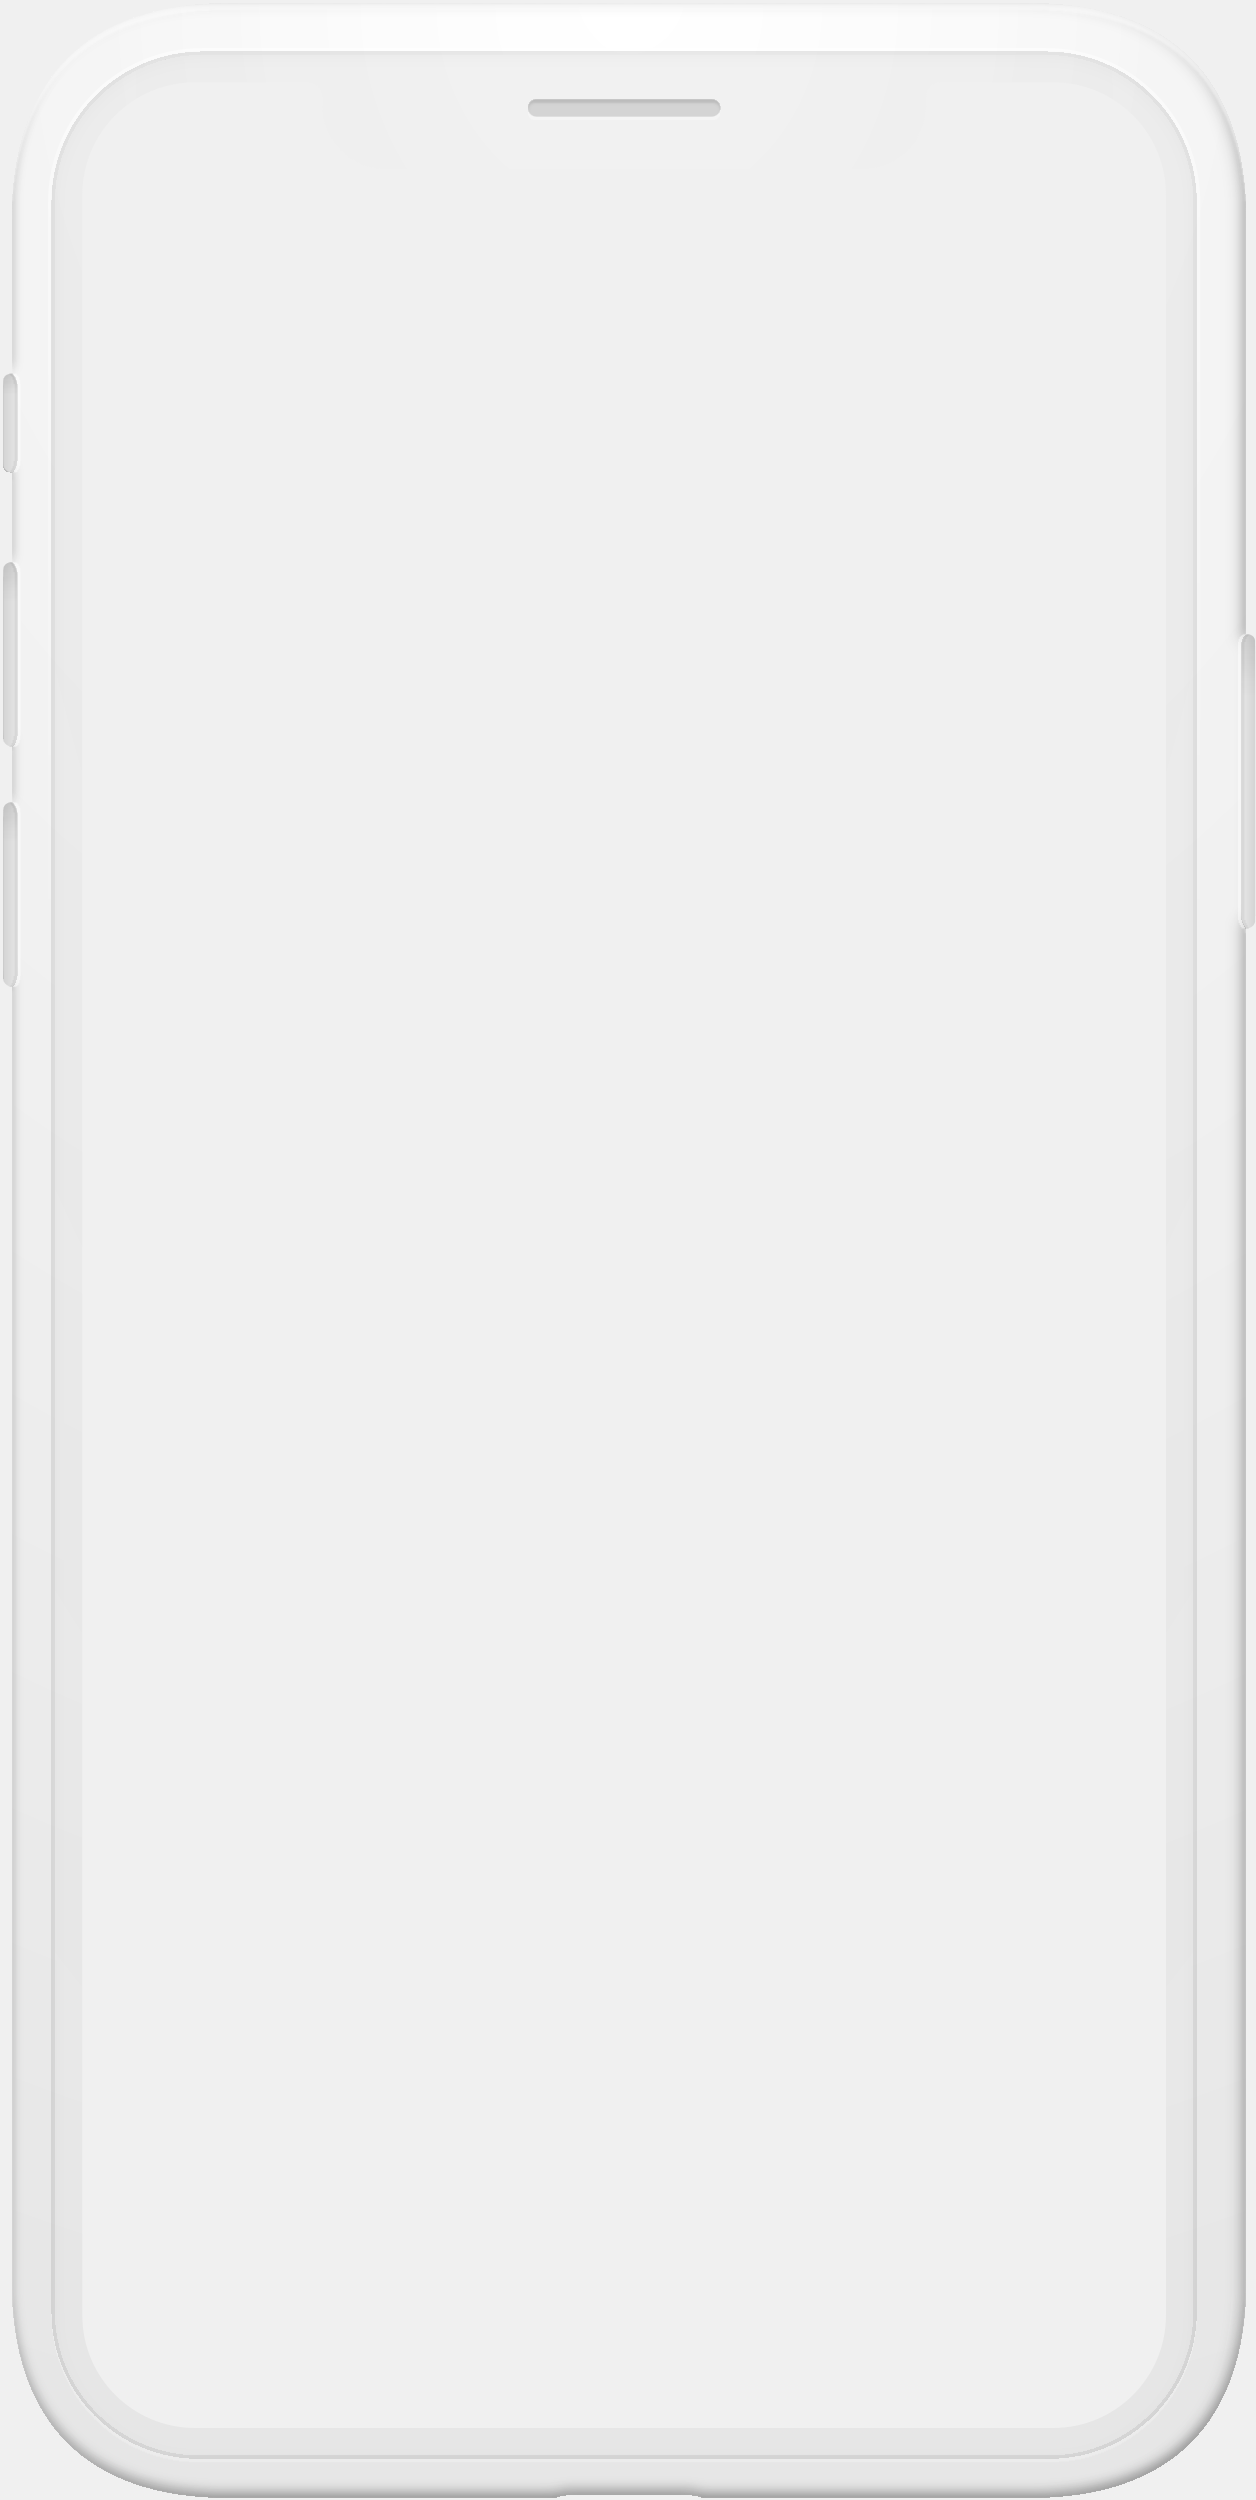
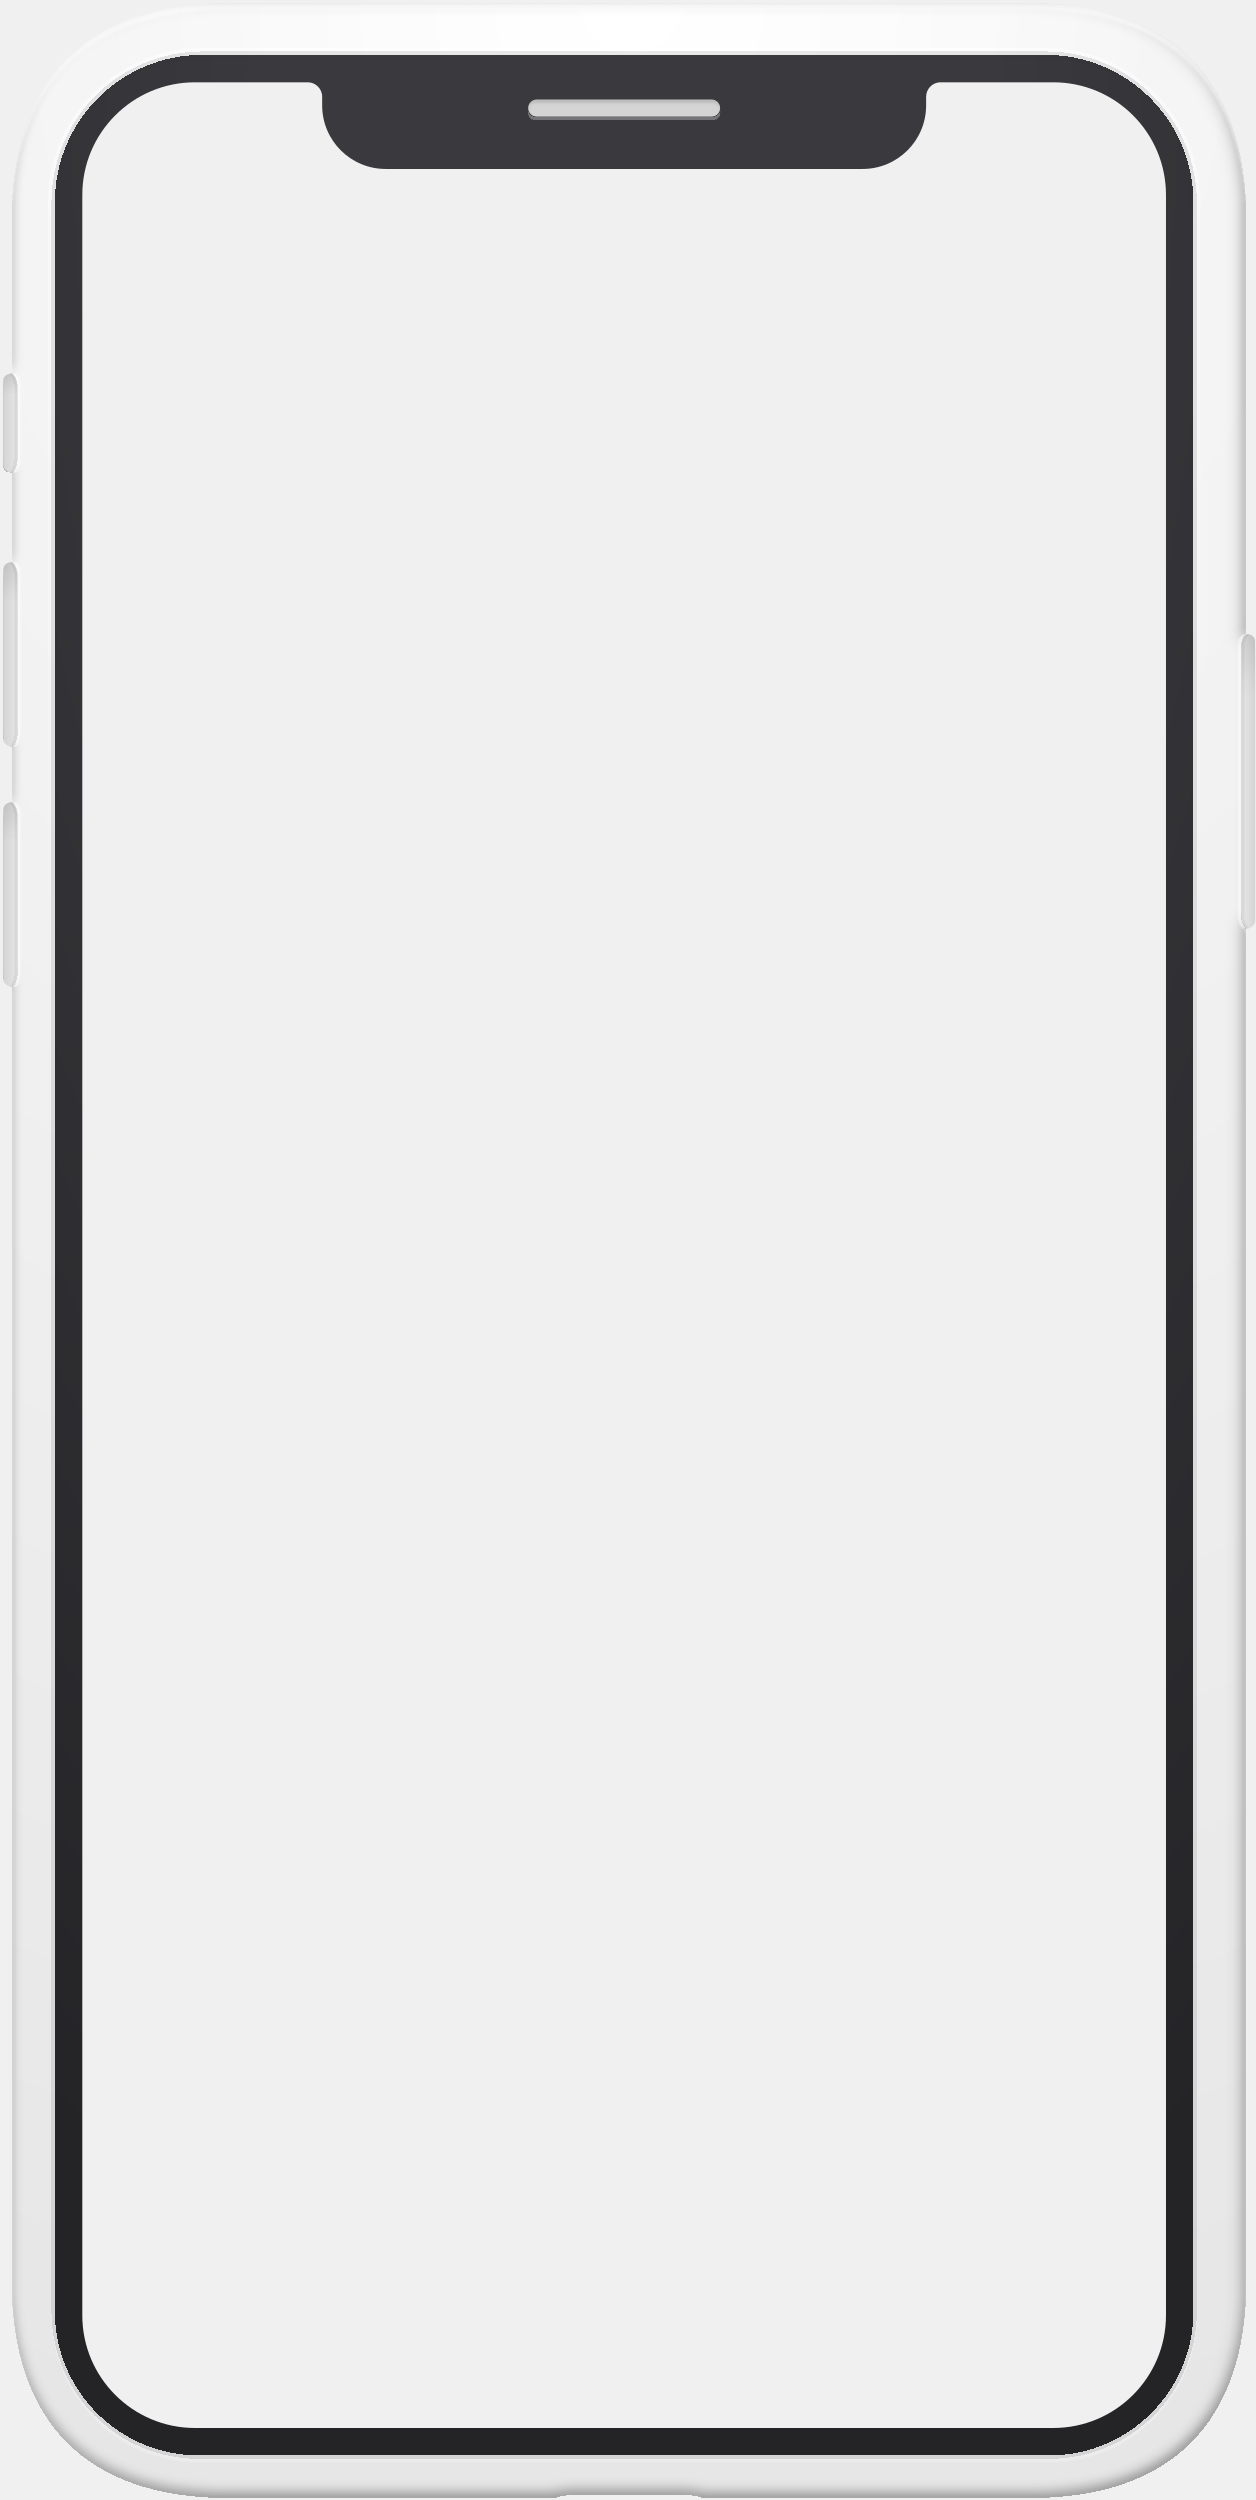
<svg xmlns="http://www.w3.org/2000/svg" width="366" height="729" fill="none">
  <g mask="url(#mask)">
    <g filter="url(#a)">
      <path d="M363.315 64.213C363.315 22.99 341.312 1 300.092 1H66.751C25.53 1 3.528 22.99 3.528 64.213v44.68l-.857.143A2 2 0 0 0 1 111.009v24.611a2 2 0 0 0 1.671 1.973l.95.158a2.26 2.26 0 0 1-.093.236v26.173c.212.1.398.296.541.643l-1.398.233A2 2 0 0 0 1 167.009v47.611a2 2 0 0 0 1.671 1.973l1.368.228c-.139.319-.314.533-.511.653v16.637c.221.104.414.313.56.689l-1.417.236A2 2 0 0 0 1 237.009v47.611a2 2 0 0 0 1.671 1.973l1.347.225c-.135.294-.302.493-.49.607v377.681c0 41.213 22 63.208 63.223 63.208h95.074c.947-.504 2.717-.843 4.745-.843l.141.001h.194l.086-.001 33.704.005c1.849.043 3.442.37 4.323.838h95.074c41.222 0 63.223-21.999 63.223-63.212v-394.63c-.259-.275-.48-.796-.63-1.47l-.011-.133 1.655-.276A2 2 0 0 0 366 266.62v-77.611a2 2 0 0 0-1.671-1.973l-1.712-.285c.148-.839.396-1.491.698-1.811V64.213Z" fill="url(#b)" />
      <path d="M363.315 64.213C363.315 22.99 341.312 1 300.092 1H66.751C25.53 1 3.528 22.99 3.528 64.213v44.68l-.857.143A2 2 0 0 0 1 111.009v24.611a2 2 0 0 0 1.671 1.973l.95.158a2.26 2.26 0 0 1-.093.236v26.173c.212.1.398.296.541.643l-1.398.233A2 2 0 0 0 1 167.009v47.611a2 2 0 0 0 1.671 1.973l1.368.228c-.139.319-.314.533-.511.653v16.637c.221.104.414.313.56.689l-1.417.236A2 2 0 0 0 1 237.009v47.611a2 2 0 0 0 1.671 1.973l1.347.225c-.135.294-.302.493-.49.607v377.681c0 41.213 22 63.208 63.223 63.208h95.074c.947-.504 2.717-.843 4.745-.843l.141.001h.194l.086-.001 33.704.005c1.849.043 3.442.37 4.323.838h95.074c41.222 0 63.223-21.999 63.223-63.212v-394.63c-.259-.275-.48-.796-.63-1.47l-.011-.133 1.655-.276A2 2 0 0 0 366 266.62v-77.611a2 2 0 0 0-1.671-1.973l-1.712-.285c.148-.839.396-1.491.698-1.811V64.213Z" fill="url(#c)" />
    </g>
    <g filter="url(#d)">
      <path d="M5 133.772v-21.15c0-1.359-.54-2.661-1.5-3.622-.844-.073-2.496.257-2.496 2.157v24.562c.406 2.023 2.605 2.023 2.605 2.023A6.363 6.363 0 0 0 5 133.772Z" fill="url(#e)" />
      <path d="M5 133.772v-21.15c0-1.359-.54-2.661-1.5-3.622-.844-.073-2.496.257-2.496 2.157v24.562c.406 2.023 2.605 2.023 2.605 2.023A6.363 6.363 0 0 0 5 133.772Z" fill="url(#f)" fill-opacity=".1" />
    </g>
    <g filter="url(#g)">
      <path d="M5 213.772v-46.15c0-1.359-.54-2.661-1.5-3.622-.844-.073-2.496.257-2.496 2.157v49.562c.406 2.023 2.605 2.023 2.605 2.023A6.363 6.363 0 0 0 5 213.772Z" fill="url(#h)" />
      <path d="M5 213.772v-46.15c0-1.359-.54-2.661-1.5-3.622-.844-.073-2.496.257-2.496 2.157v49.562c.406 2.023 2.605 2.023 2.605 2.023A6.363 6.363 0 0 0 5 213.772Z" fill="url(#i)" fill-opacity=".1" />
    </g>
    <g filter="url(#j)">
      <path d="M5 283.772v-46.15c0-1.359-.54-2.661-1.5-3.622-.844-.073-2.496.257-2.496 2.157v49.562c.406 2.023 2.605 2.023 2.605 2.023A6.363 6.363 0 0 0 5 283.772Z" fill="url(#k)" />
      <path d="M5 283.772v-46.15c0-1.359-.54-2.661-1.5-3.622-.844-.073-2.496.257-2.496 2.157v49.562c.406 2.023 2.605 2.023 2.605 2.023A6.363 6.363 0 0 0 5 283.772Z" fill="url(#l)" fill-opacity=".1" />
    </g>
    <g filter="url(#m)">
      <path d="M362.004 266.772v-78.15a5.12 5.12 0 0 1 1.5-3.622c.844-.073 2.496.257 2.496 2.157v81.562c-.406 2.023-2.605 2.023-2.605 2.023a6.359 6.359 0 0 1-1.391-3.97Z" fill="url(#n)" />
      <path d="M362.004 266.772v-78.15a5.12 5.12 0 0 1 1.5-3.622c.844-.073 2.496.257 2.496 2.157v81.562c-.406 2.023-2.605 2.023-2.605 2.023a6.359 6.359 0 0 1-1.391-3.97Z" fill="url(#o)" fill-opacity=".1" />
    </g>
    <path d="M305 14.5H59c-24.577 0-44.5 19.923-44.5 44.5v615c0 23.472 19.028 42.5 42.5 42.5h250c23.472 0 42.5-19.028 42.5-42.5V59c0-24.577-19.923-44.5-44.5-44.5Z" stroke="url(#p)" stroke-opacity=".5" />
    <g filter="url(#q)" shape-rendering="crispEdges">
-       <path d="M16 59c0-23.748 19.252-43 43-43h246c23.748 0 43 19.252 43 43v615c0 23.196-18.804 42-42 42H58c-23.196 0-42-18.804-42-42V59Z" fill="url(#r)" fill-opacity=".3" />
+       <path d="M16 59c0-23.748 19.252-43 43-43h246c23.748 0 43 19.252 43 43v615c0 23.196-18.804 42-42 42H58c-23.196 0-42-18.804-42-42V59Z" fill="url(#r)" />
      <path d="M305 15.5H59c-24.024 0-43.5 19.476-43.5 43.5v615c0 23.472 19.028 42.5 42.5 42.5h248c23.472 0 42.5-19.028 42.5-42.5V59c0-24.024-19.476-43.5-43.5-43.5Z" stroke="#000" stroke-opacity=".07" />
    </g>
    <g filter="url(#s)">
      <rect x="154" y="29" width="56" height="5" rx="2.5" fill="#D4D4D4" />
    </g>
  </g>
  <defs>
    <mask id="mask">
      <rect width="366" height="729" fill="#fff" />
      <path fill-rule="evenodd" clip-rule="evenodd" d="M89.728 24a4.213 4.213 0 0 1 4.213 4.212v2.527c0 10.235 8.3 18.532 18.539 18.532h139.04c10.239 0 18.539-8.297 18.539-18.532v-2.527A4.212 4.212 0 0 1 274.272 24h32.864C325.286 24 340 38.71 340 56.853v618.295c0 18.144-14.714 32.853-32.864 32.853H56.864c-18.15 0-32.864-14.709-32.864-32.853V56.853C24 38.709 38.714 24 56.864 24h32.864Z" fill="#000" />
    </mask>
    <linearGradient id="e" x1="1.004" y1="123.367" x2="5" y2="123.367" gradientUnits="userSpaceOnUse">
      <stop stop-color="#D4D4D4" />
      <stop offset="1" stop-color="#E6E6E6" />
    </linearGradient>
    <linearGradient id="f" x1="3.002" y1="108.991" x2="3.002" y2="116.75" gradientUnits="userSpaceOnUse">
      <stop stop-color="#171717" />
      <stop offset=".783" stop-color="#171717" stop-opacity="0" />
    </linearGradient>
    <linearGradient id="h" x1="1.004" y1="190.867" x2="5" y2="190.867" gradientUnits="userSpaceOnUse">
      <stop stop-color="#D4D4D4" />
      <stop offset="1" stop-color="#E6E6E6" />
    </linearGradient>
    <linearGradient id="i" x1="3.002" y1="163.991" x2="3.002" y2="178.497" gradientUnits="userSpaceOnUse">
      <stop stop-color="#171717" />
      <stop offset=".783" stop-color="#171717" stop-opacity="0" />
    </linearGradient>
    <linearGradient id="k" x1="1.004" y1="260.867" x2="5" y2="260.867" gradientUnits="userSpaceOnUse">
      <stop stop-color="#D4D4D4" />
      <stop offset="1" stop-color="#E6E6E6" />
    </linearGradient>
    <linearGradient id="l" x1="3.002" y1="233.991" x2="3.002" y2="248.497" gradientUnits="userSpaceOnUse">
      <stop stop-color="#171717" />
      <stop offset=".783" stop-color="#171717" stop-opacity="0" />
    </linearGradient>
    <linearGradient id="n" x1="362.004" y1="226.25" x2="366" y2="226.25" gradientUnits="userSpaceOnUse">
      <stop offset=".124" stop-color="#E6E6E6" />
      <stop offset="1" stop-color="#D4D4D4" />
    </linearGradient>
    <linearGradient id="o" x1="364.002" y1="184.991" x2="364.002" y2="208.134" gradientUnits="userSpaceOnUse">
      <stop stop-color="#171717" />
      <stop offset=".783" stop-color="#171717" stop-opacity="0" />
    </linearGradient>
    <linearGradient id="p" x1="182" y1="15" x2="182" y2="716" gradientUnits="userSpaceOnUse">
      <stop stop-color="#fff" />
      <stop offset=".381" stop-color="#fff" stop-opacity="0" />
    </linearGradient>
    <filter id="a" x="-1" y="-1" width="367" height="730.314" filterUnits="userSpaceOnUse" color-interpolation-filters="sRGB">
      <feFlood flood-opacity="0" result="BackgroundImageFix" />
      <feBlend in="SourceGraphic" in2="BackgroundImageFix" result="shape" />
      <feColorMatrix in="SourceAlpha" values="0 0 0 0 0 0 0 0 0 0 0 0 0 0 0 0 0 0 127 0" result="hardAlpha" />
      <feOffset dy="-2" />
      <feGaussianBlur stdDeviation="1.5" />
      <feComposite in2="hardAlpha" operator="arithmetic" k2="-1" k3="1" />
      <feColorMatrix values="0 0 0 0 0 0 0 0 0 0 0 0 0 0 0 0 0 0 0.25 0" />
      <feBlend in2="shape" result="effect1_innerShadow_104_2007" />
      <feColorMatrix in="SourceAlpha" values="0 0 0 0 0 0 0 0 0 0 0 0 0 0 0 0 0 0 127 0" result="hardAlpha" />
      <feOffset dx="-2" />
      <feGaussianBlur stdDeviation="2" />
      <feComposite in2="hardAlpha" operator="arithmetic" k2="-1" k3="1" />
      <feColorMatrix values="0 0 0 0 0.09 0 0 0 0 0.09 0 0 0 0 0.09 0 0 0 0.17 0" />
      <feBlend in2="effect1_innerShadow_104_2007" result="effect2_innerShadow_104_2007" />
      <feColorMatrix in="SourceAlpha" values="0 0 0 0 0 0 0 0 0 0 0 0 0 0 0 0 0 0 127 0" result="hardAlpha" />
      <feOffset dy="2" />
      <feGaussianBlur stdDeviation=".5" />
      <feComposite in2="hardAlpha" operator="arithmetic" k2="-1" k3="1" />
      <feColorMatrix values="0 0 0 0 1 0 0 0 0 1 0 0 0 0 1 0 0 0 0.6 0" />
      <feBlend in2="effect2_innerShadow_104_2007" result="effect3_innerShadow_104_2007" />
    </filter>
    <filter id="d" x="1.004" y="108.991" width="4.996" height="28.751" filterUnits="userSpaceOnUse" color-interpolation-filters="sRGB">
      <feFlood flood-opacity="0" result="BackgroundImageFix" />
      <feColorMatrix in="SourceAlpha" values="0 0 0 0 0 0 0 0 0 0 0 0 0 0 0 0 0 0 127 0" result="hardAlpha" />
      <feOffset dx="1" />
      <feComposite in2="hardAlpha" operator="out" />
      <feColorMatrix values="0 0 0 0 1 0 0 0 0 1 0 0 0 0 1 0 0 0 0.5 0" />
      <feBlend in2="BackgroundImageFix" result="effect1_dropShadow_104_2007" />
      <feBlend in="SourceGraphic" in2="effect1_dropShadow_104_2007" result="shape" />
      <feColorMatrix in="SourceAlpha" values="0 0 0 0 0 0 0 0 0 0 0 0 0 0 0 0 0 0 127 0" result="hardAlpha" />
      <feOffset dx="-1" />
      <feComposite in2="hardAlpha" operator="arithmetic" k2="-1" k3="1" />
      <feColorMatrix values="0 0 0 0 0 0 0 0 0 0 0 0 0 0 0 0 0 0 0.06 0" />
      <feBlend in2="shape" result="effect2_innerShadow_104_2007" />
    </filter>
    <filter id="g" x="1.004" y="163.991" width="4.996" height="53.751" filterUnits="userSpaceOnUse" color-interpolation-filters="sRGB">
      <feFlood flood-opacity="0" result="BackgroundImageFix" />
      <feColorMatrix in="SourceAlpha" values="0 0 0 0 0 0 0 0 0 0 0 0 0 0 0 0 0 0 127 0" result="hardAlpha" />
      <feOffset dx="1" />
      <feComposite in2="hardAlpha" operator="out" />
      <feColorMatrix values="0 0 0 0 1 0 0 0 0 1 0 0 0 0 1 0 0 0 0.5 0" />
      <feBlend in2="BackgroundImageFix" result="effect1_dropShadow_104_2007" />
      <feBlend in="SourceGraphic" in2="effect1_dropShadow_104_2007" result="shape" />
      <feColorMatrix in="SourceAlpha" values="0 0 0 0 0 0 0 0 0 0 0 0 0 0 0 0 0 0 127 0" result="hardAlpha" />
      <feOffset dx="-1" />
      <feComposite in2="hardAlpha" operator="arithmetic" k2="-1" k3="1" />
      <feColorMatrix values="0 0 0 0 0 0 0 0 0 0 0 0 0 0 0 0 0 0 0.06 0" />
      <feBlend in2="shape" result="effect2_innerShadow_104_2007" />
    </filter>
    <filter id="j" x="1.004" y="233.991" width="4.996" height="53.751" filterUnits="userSpaceOnUse" color-interpolation-filters="sRGB">
      <feFlood flood-opacity="0" result="BackgroundImageFix" />
      <feColorMatrix in="SourceAlpha" values="0 0 0 0 0 0 0 0 0 0 0 0 0 0 0 0 0 0 127 0" result="hardAlpha" />
      <feOffset dx="1" />
      <feComposite in2="hardAlpha" operator="out" />
      <feColorMatrix values="0 0 0 0 1 0 0 0 0 1 0 0 0 0 1 0 0 0 0.5 0" />
      <feBlend in2="BackgroundImageFix" result="effect1_dropShadow_104_2007" />
      <feBlend in="SourceGraphic" in2="effect1_dropShadow_104_2007" result="shape" />
      <feColorMatrix in="SourceAlpha" values="0 0 0 0 0 0 0 0 0 0 0 0 0 0 0 0 0 0 127 0" result="hardAlpha" />
      <feOffset dx="-1" />
      <feComposite in2="hardAlpha" operator="arithmetic" k2="-1" k3="1" />
      <feColorMatrix values="0 0 0 0 0 0 0 0 0 0 0 0 0 0 0 0 0 0 0.06 0" />
      <feBlend in2="shape" result="effect2_innerShadow_104_2007" />
    </filter>
    <filter id="m" x="361.004" y="184.991" width="4.996" height="85.751" filterUnits="userSpaceOnUse" color-interpolation-filters="sRGB">
      <feFlood flood-opacity="0" result="BackgroundImageFix" />
      <feColorMatrix in="SourceAlpha" values="0 0 0 0 0 0 0 0 0 0 0 0 0 0 0 0 0 0 127 0" result="hardAlpha" />
      <feOffset dx="-1" />
      <feComposite in2="hardAlpha" operator="out" />
      <feColorMatrix values="0 0 0 0 1 0 0 0 0 1 0 0 0 0 1 0 0 0 0.5 0" />
      <feBlend in2="BackgroundImageFix" result="effect1_dropShadow_104_2007" />
      <feBlend in="SourceGraphic" in2="effect1_dropShadow_104_2007" result="shape" />
      <feColorMatrix in="SourceAlpha" values="0 0 0 0 0 0 0 0 0 0 0 0 0 0 0 0 0 0 127 0" result="hardAlpha" />
      <feOffset dx="1" />
      <feComposite in2="hardAlpha" operator="arithmetic" k2="-1" k3="1" />
      <feColorMatrix values="0 0 0 0 0 0 0 0 0 0 0 0 0 0 0 0 0 0 0.06 0" />
      <feBlend in2="shape" result="effect2_innerShadow_104_2007" />
    </filter>
    <filter id="q" x="15" y="15" width="334" height="703" filterUnits="userSpaceOnUse" color-interpolation-filters="sRGB">
      <feFlood flood-opacity="0" result="BackgroundImageFix" />
      <feColorMatrix in="SourceAlpha" values="0 0 0 0 0 0 0 0 0 0 0 0 0 0 0 0 0 0 127 0" result="hardAlpha" />
      <feOffset dy="1" />
      <feComposite in2="hardAlpha" operator="out" />
      <feColorMatrix values="0 0 0 0 1 0 0 0 0 1 0 0 0 0 1 0 0 0 0.25 0" />
      <feBlend in2="BackgroundImageFix" result="effect1_dropShadow_104_2007" />
      <feBlend in="SourceGraphic" in2="effect1_dropShadow_104_2007" result="shape" />
      <feColorMatrix in="SourceAlpha" values="0 0 0 0 0 0 0 0 0 0 0 0 0 0 0 0 0 0 127 0" result="hardAlpha" />
      <feOffset dy="1" />
      <feGaussianBlur stdDeviation="2.5" />
      <feComposite in2="hardAlpha" operator="arithmetic" k2="-1" k3="1" />
      <feColorMatrix values="0 0 0 0 0 0 0 0 0 0 0 0 0 0 0 0 0 0 0.03 0" />
      <feBlend in2="shape" result="effect2_innerShadow_104_2007" />
    </filter>
    <filter id="s" x="154" y="29" width="56" height="6" filterUnits="userSpaceOnUse" color-interpolation-filters="sRGB">
      <feFlood flood-opacity="0" result="BackgroundImageFix" />
      <feColorMatrix in="SourceAlpha" values="0 0 0 0 0 0 0 0 0 0 0 0 0 0 0 0 0 0 127 0" result="hardAlpha" />
      <feOffset dy="1" />
      <feComposite in2="hardAlpha" operator="out" />
      <feColorMatrix values="0 0 0 0 1 0 0 0 0 1 0 0 0 0 1 0 0 0 0.3 0" />
      <feBlend in2="BackgroundImageFix" result="effect1_dropShadow_104_2007" />
      <feBlend in="SourceGraphic" in2="effect1_dropShadow_104_2007" result="shape" />
      <feColorMatrix in="SourceAlpha" values="0 0 0 0 0 0 0 0 0 0 0 0 0 0 0 0 0 0 127 0" result="hardAlpha" />
      <feOffset dy="1" />
      <feGaussianBlur stdDeviation=".5" />
      <feComposite in2="hardAlpha" operator="arithmetic" k2="-1" k3="1" />
      <feColorMatrix values="0 0 0 0 0 0 0 0 0 0 0 0 0 0 0 0 0 0 0.12 0" />
      <feBlend in2="shape" result="effect2_innerShadow_104_2007" />
    </filter>
    <radialGradient id="b" cx="0" cy="0" r="1" gradientUnits="userSpaceOnUse" gradientTransform="matrix(0 727 -642 0 184 1)">
      <stop stop-color="#FAFAFA" />
      <stop offset="1" stop-color="#E6E6E6" />
    </radialGradient>
    <radialGradient id="c" cx="0" cy="0" r="1" gradientUnits="userSpaceOnUse" gradientTransform="matrix(0 319 -295.5 0 183.5 1)">
      <stop stop-color="#fff" />
      <stop offset=".533" stop-color="#fff" stop-opacity="0" />
    </radialGradient>
    <radialGradient id="r" cx="0" cy="0" r="1" gradientUnits="userSpaceOnUse" gradientTransform="matrix(0 689 -326.783 0 182 27)">
-       <stop offset=".319" stop-color="#D4D4D4" />
-       <stop offset="1" stop-color="#E6E6E6" />
+       <stop offset=".319" stop-color="#3A3A3E" />
+       <stop offset="1" stop-color="#242427" />
    </radialGradient>
  </defs>
</svg>
